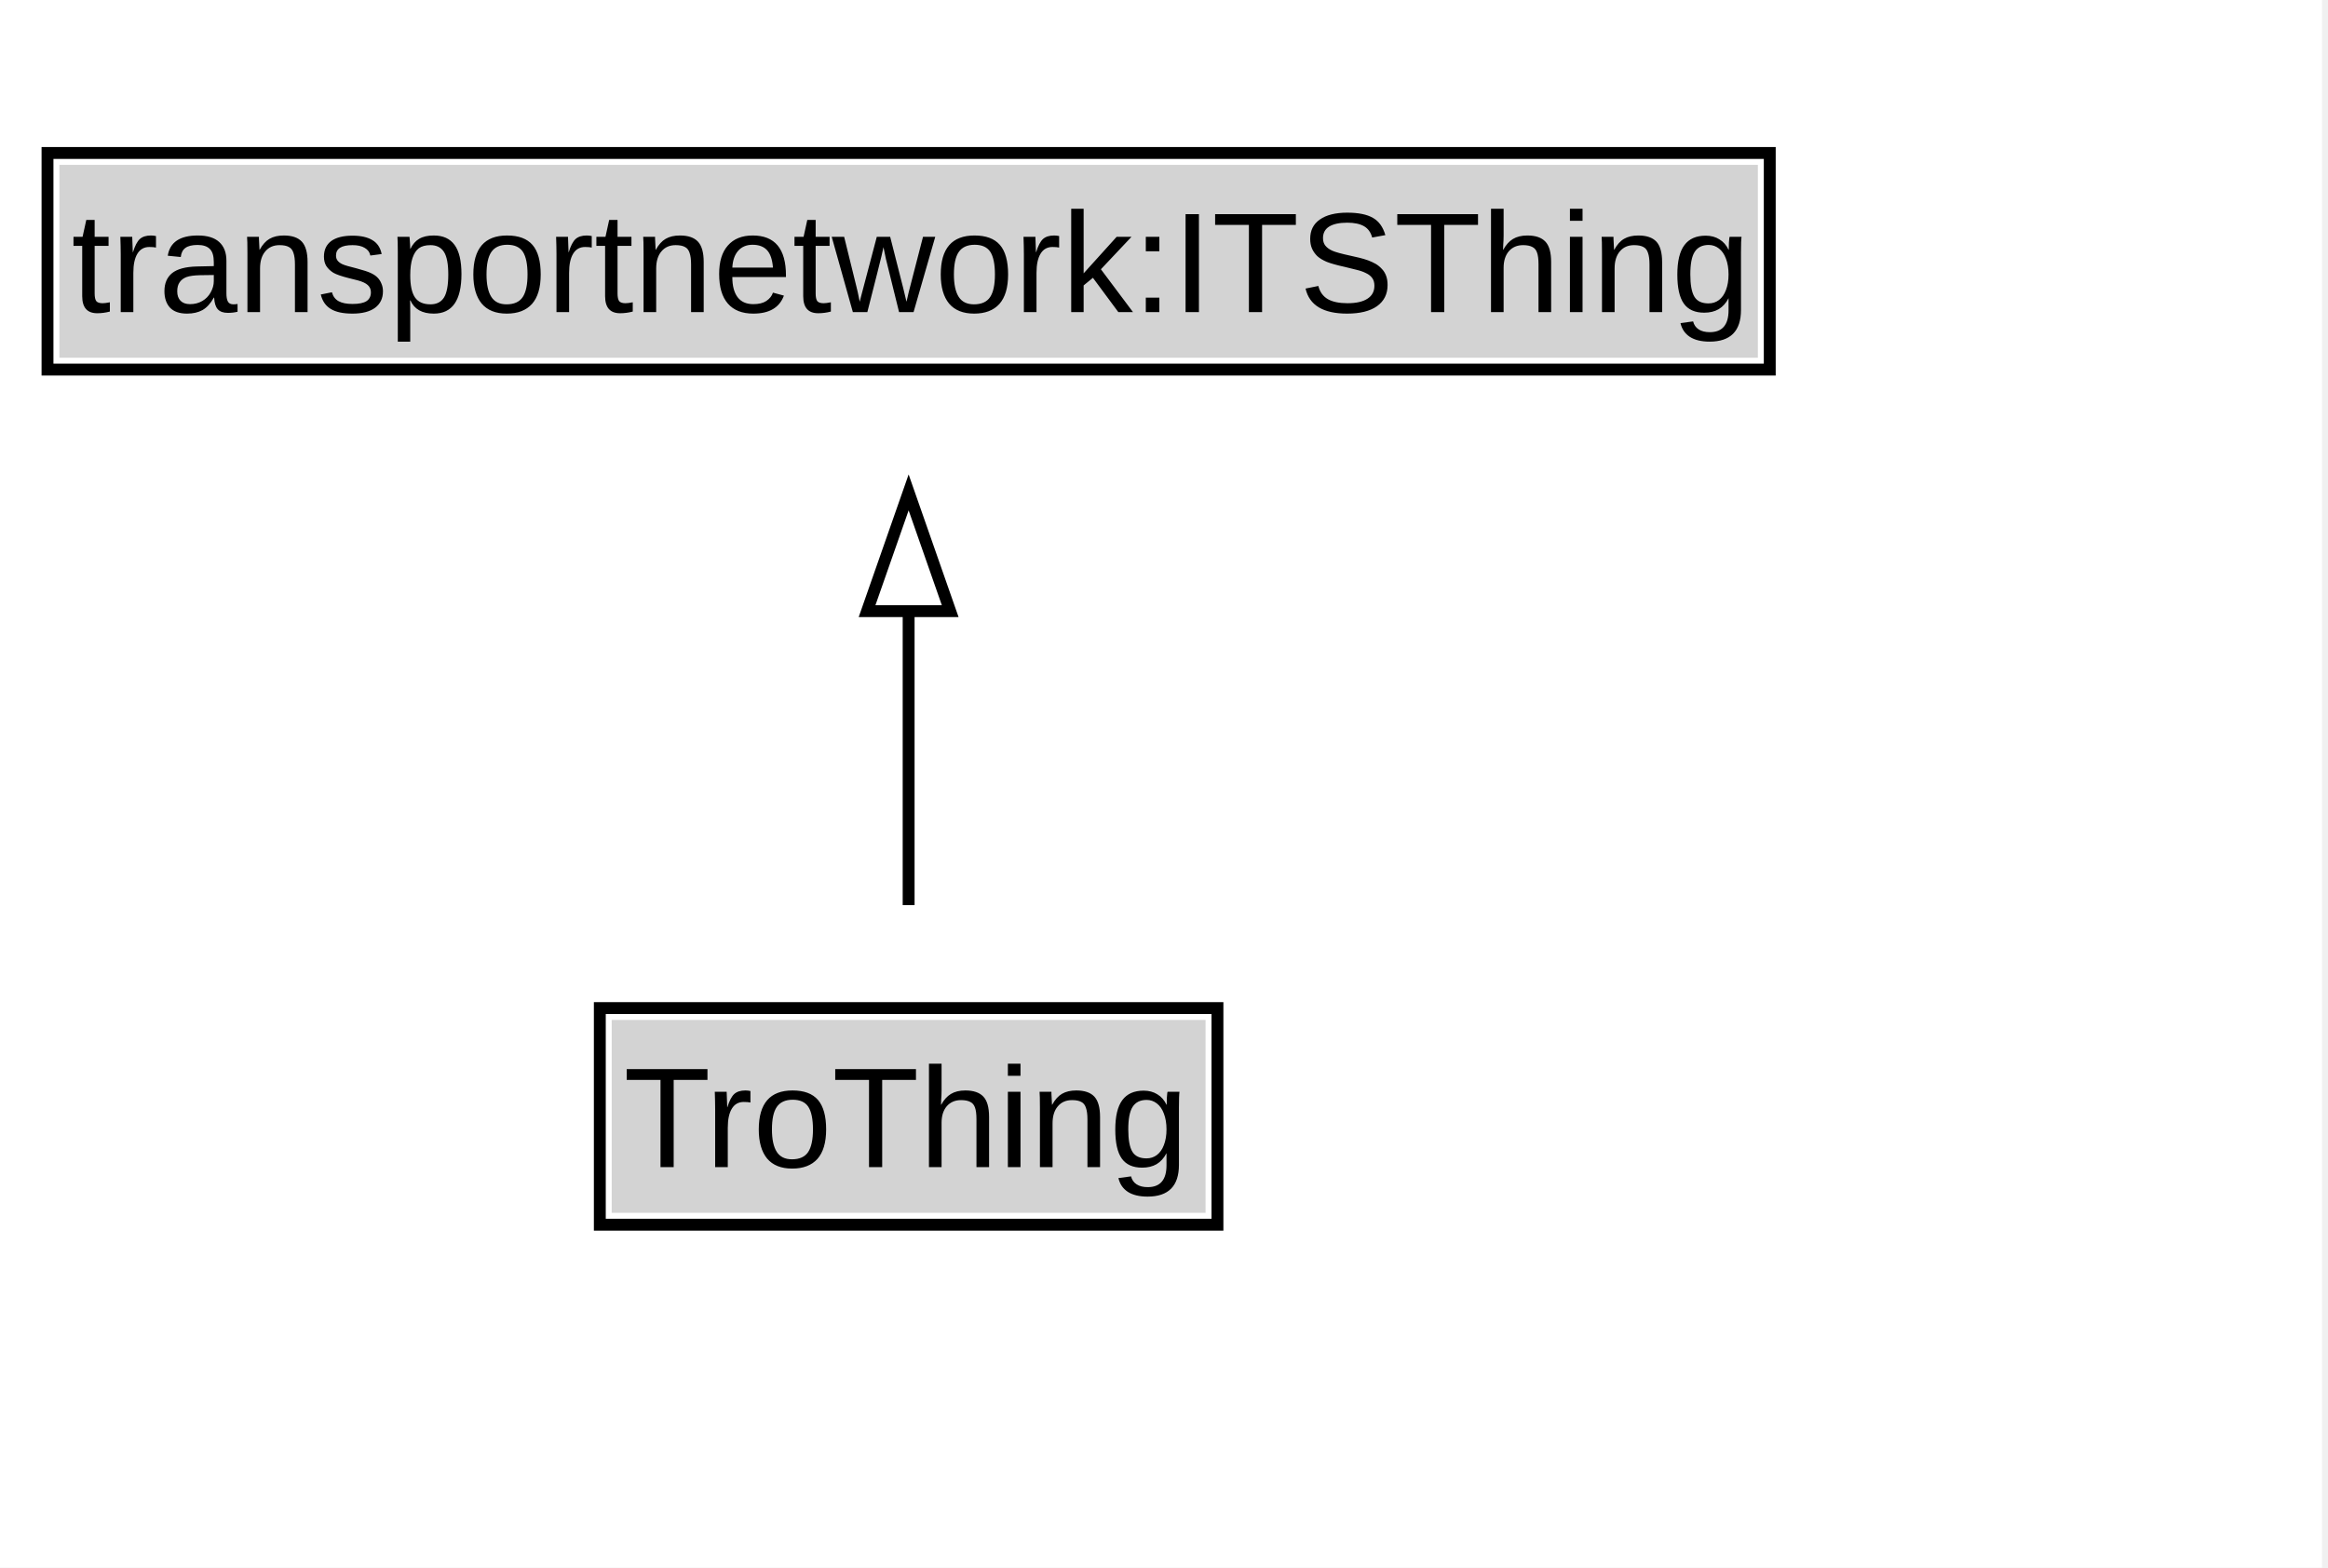
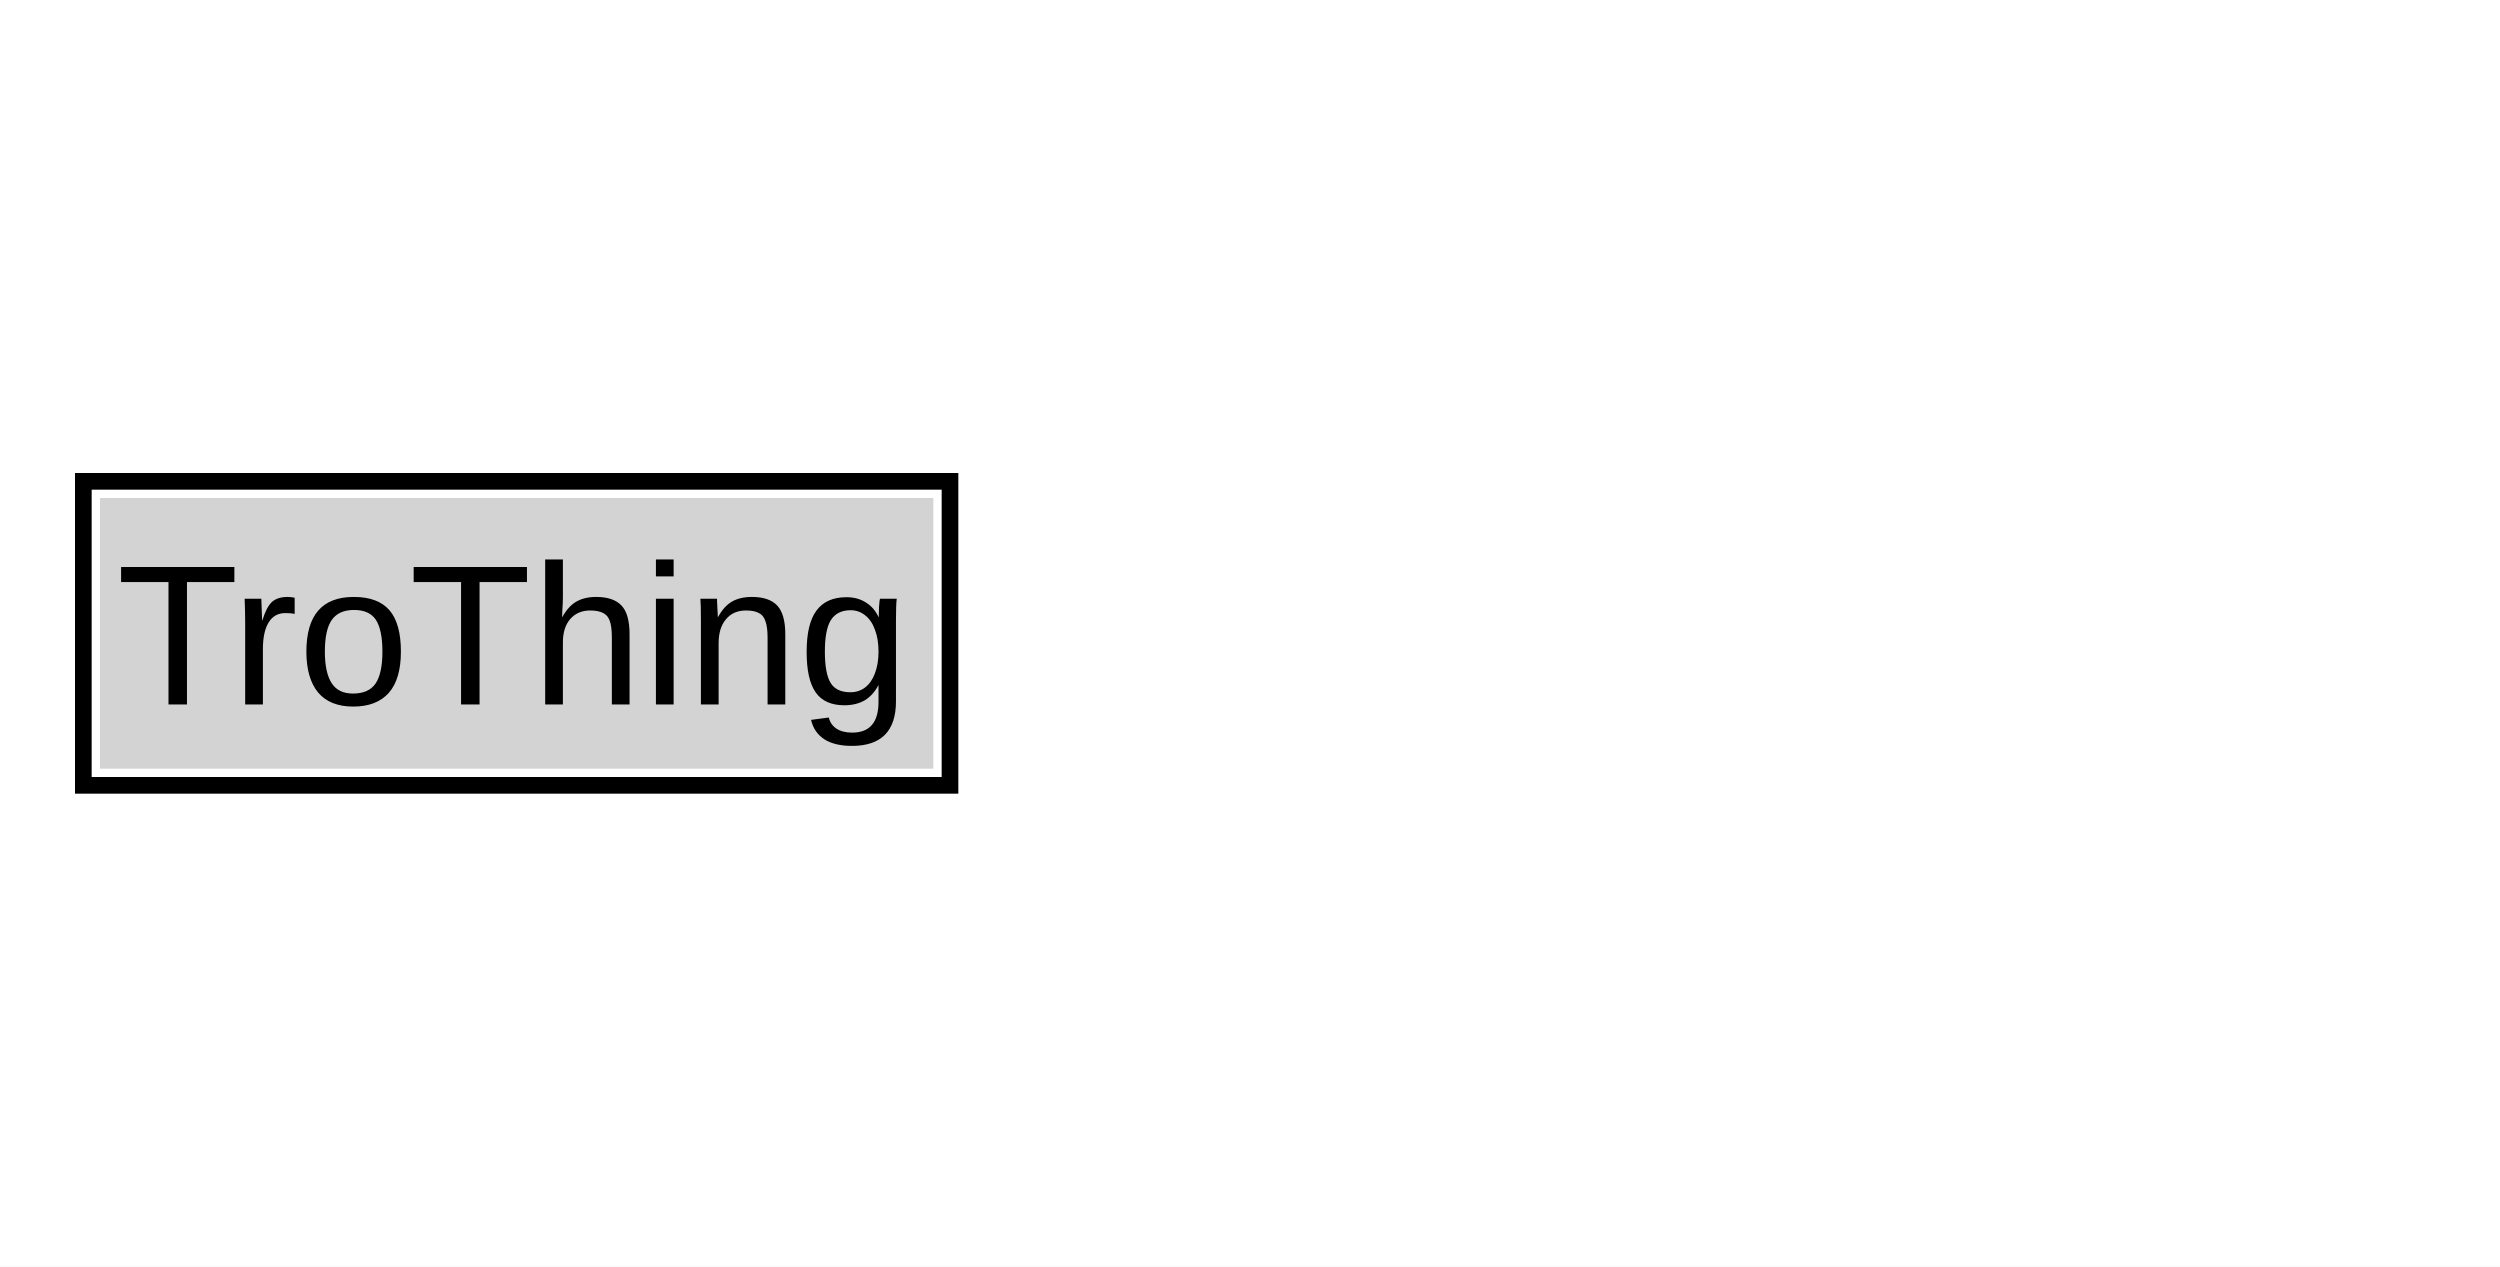
- <svg xmlns="http://www.w3.org/2000/svg" xmlns:xlink="http://www.w3.org/1999/xlink" width="196pt" height="132pt" viewBox="0.00 0.00 196.00 132.00">
-   <g id="graph0" class="graph" transform="scale(1 1) rotate(0) translate(4 128)">
-     <polygon fill="white" stroke="none" points="-4,4 -4,-128 191.5,-128 191.5,4 -4,4" />
+ <svg xmlns="http://www.w3.org/2000/svg" xmlns:xlink="http://www.w3.org/1999/xlink" width="150pt" height="76pt" viewBox="0.00 0.00 150.00 76.00">
+   <g id="graph0" class="graph" transform="scale(1 1) rotate(0) translate(4 72)">
+     <polygon fill="white" stroke="none" points="-4,4 -4,-72 146,-72 146,4 -4,4" />
    <g id="clust2" class="cluster">
</g>
    <g id="node1" class="node">
      <g id="a_node1">
-         <a xlink:href="../classes/transportnetwork:ITSThing.md" xlink:title="&lt;TABLE&gt;">
-           <polygon fill="lightgray" stroke="none" points="1,-97.88 1,-114.12 144,-114.12 144,-97.88 1,-97.88" />
-           <text xml:space="preserve" text-anchor="start" x="2" y="-101.72" font-family="Arial" font-size="12.00">transportnetwork:ITSThing</text>
-           <polygon fill="none" stroke="black" points="0,-96.88 0,-115.12 145,-115.12 145,-96.88 0,-96.88" />
+         <a xlink:href="../classes/TroThing.md" xlink:title="&lt;TABLE&gt;">
+           <polygon fill="lightgray" stroke="none" points="2,-25.88 2,-42.12 52,-42.12 52,-25.88 2,-25.88" />
+           <text xml:space="preserve" text-anchor="start" x="3" y="-29.73" font-family="Arial" font-size="12.00">TroThing</text>
+           <polygon fill="none" stroke="black" points="1,-24.88 1,-43.12 53,-43.12 53,-24.88 1,-24.88" />
        </a>
      </g>
    </g>
-     <g id="node2" class="node">
-       <g id="a_node2">
-         <a xlink:href="../classes/TroThing.md" xlink:title="&lt;TABLE&gt;">
-           <polygon fill="lightgray" stroke="none" points="47.5,-25.88 47.5,-42.12 97.5,-42.12 97.5,-25.88 47.5,-25.88" />
-           <text xml:space="preserve" text-anchor="start" x="48.5" y="-29.73" font-family="Arial" font-size="12.00">TroThing</text>
-           <polygon fill="none" stroke="black" points="46.5,-24.88 46.5,-43.12 98.5,-43.12 98.5,-24.88 46.5,-24.88" />
-         </a>
-       </g>
-     </g>
-     <g id="edge1" class="edge">
-       <path fill="none" stroke="black" d="M72.5,-51.79C72.5,-59.25 72.5,-68.24 72.5,-76.69" />
-       <polygon fill="none" stroke="black" points="69,-76.54 72.5,-86.54 76,-76.54 69,-76.54" />
-     </g>
  </g>
</svg>
